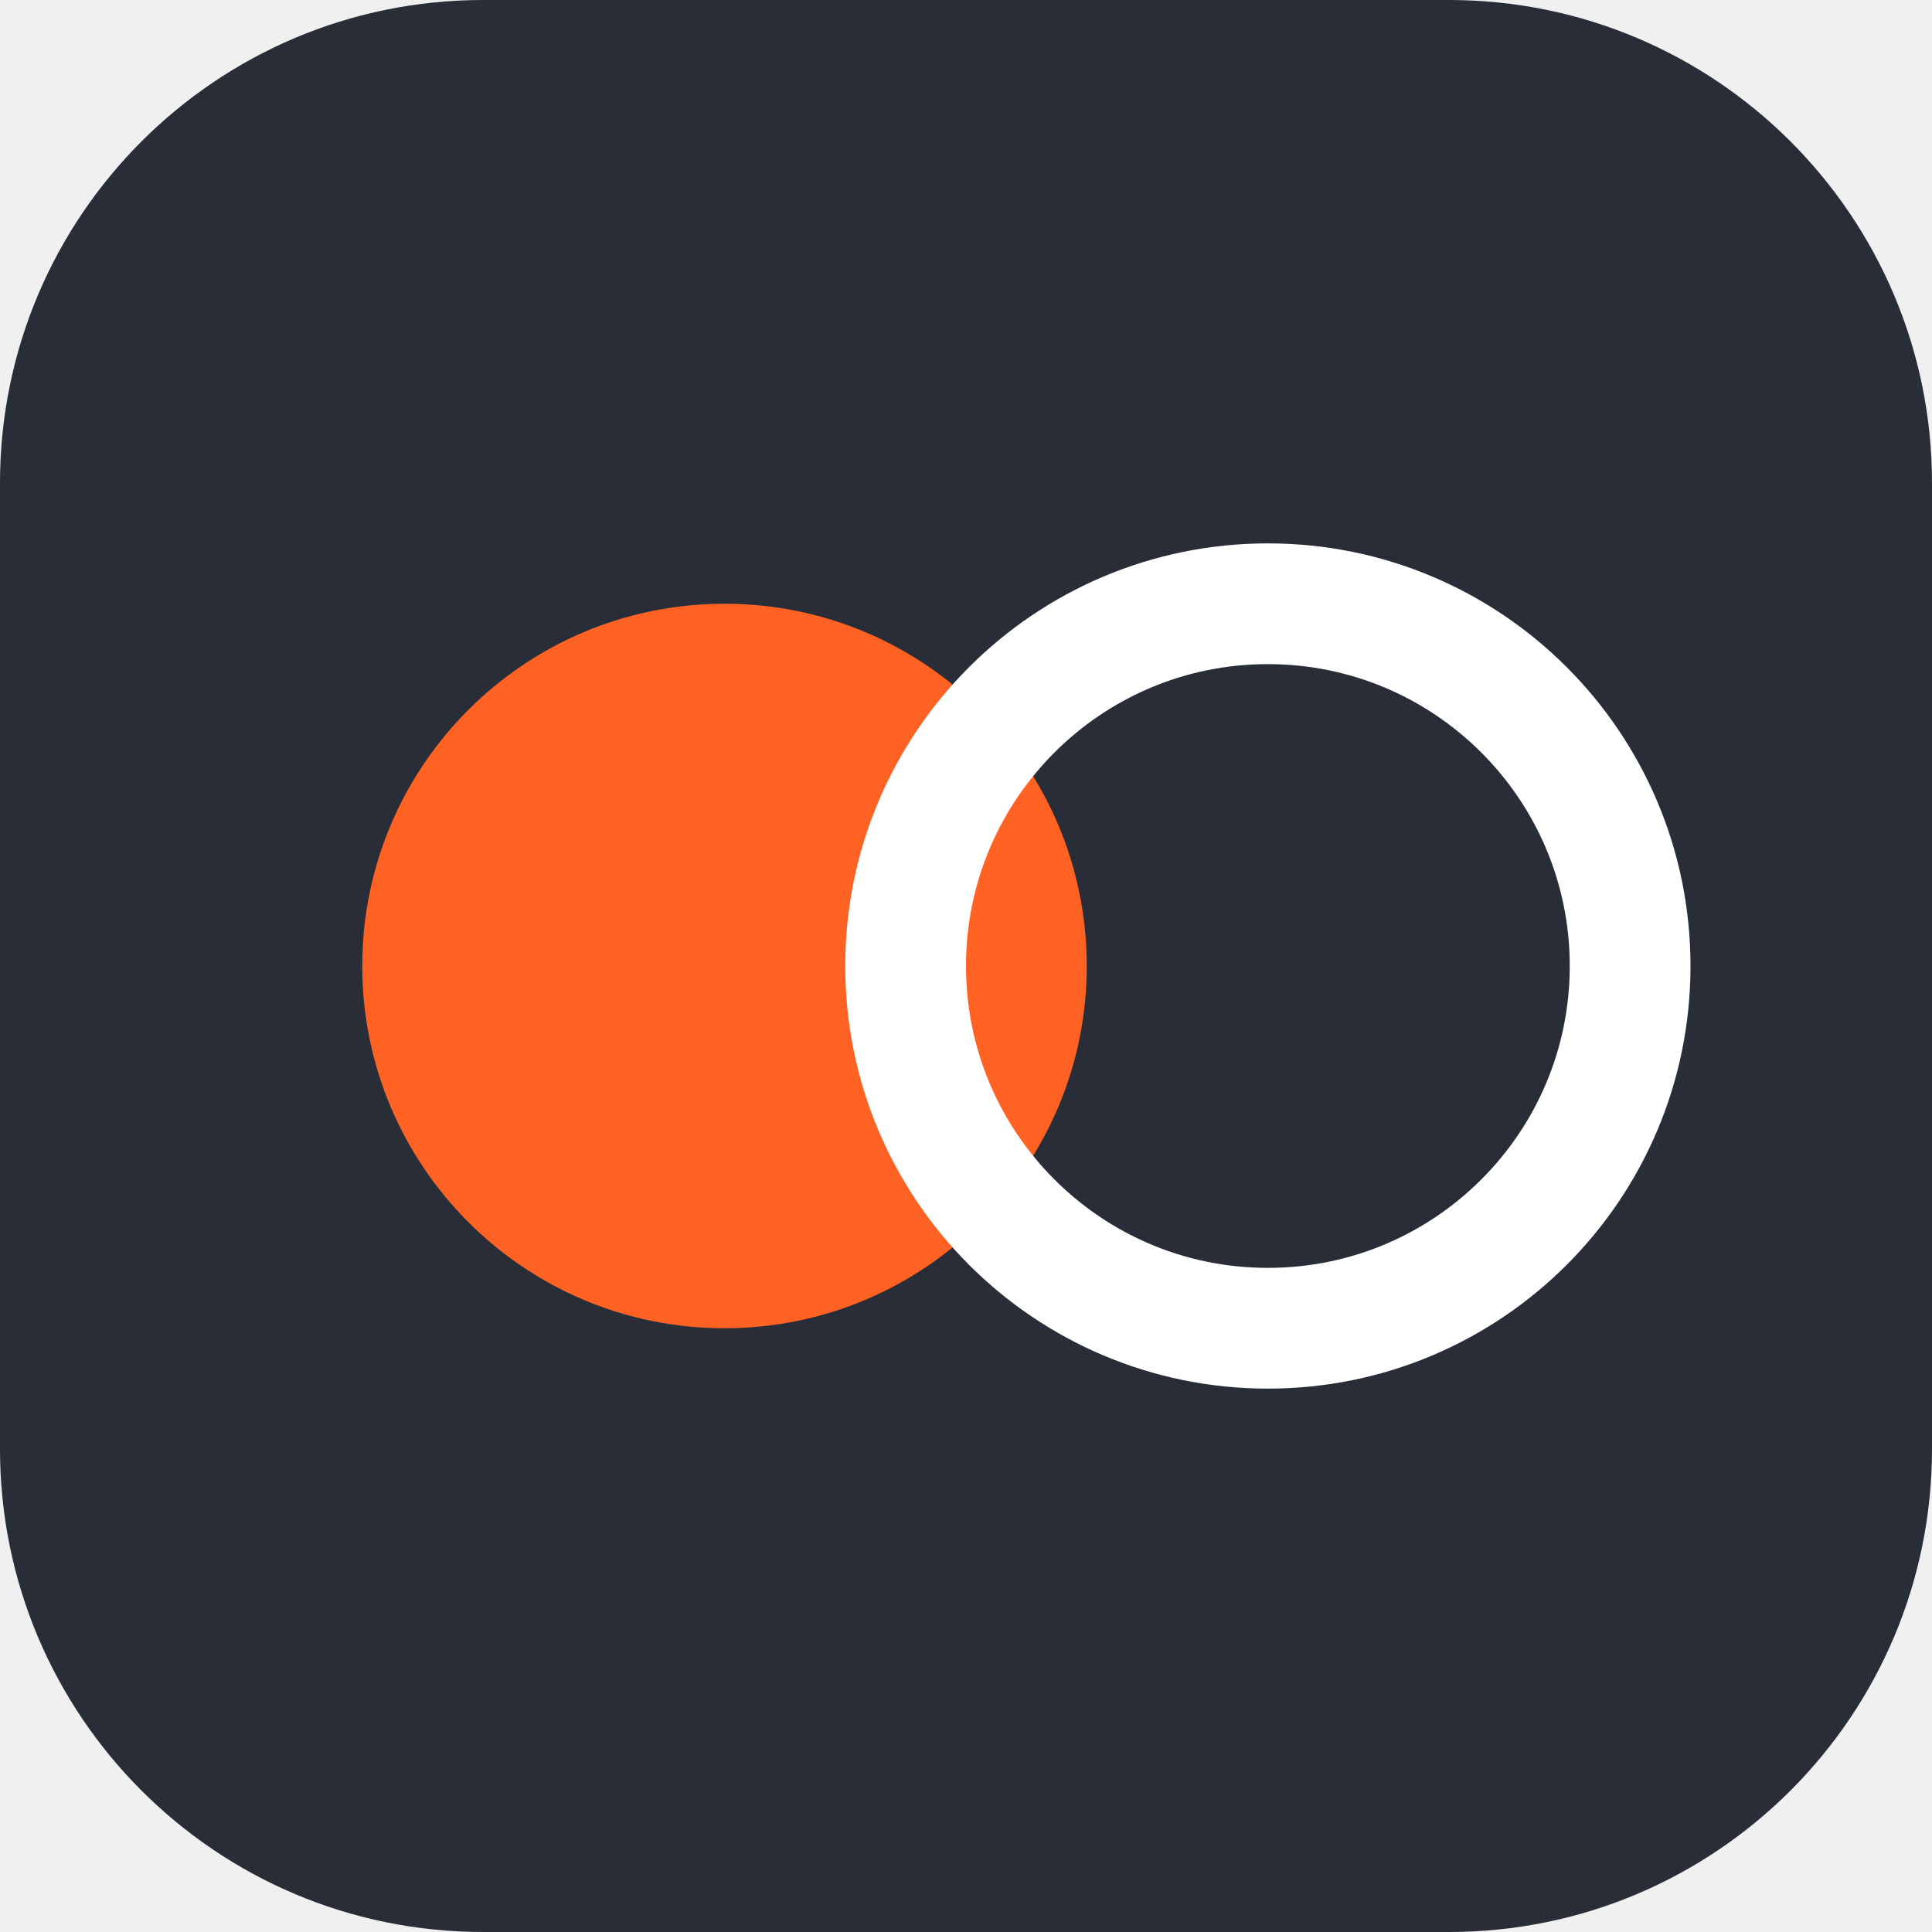
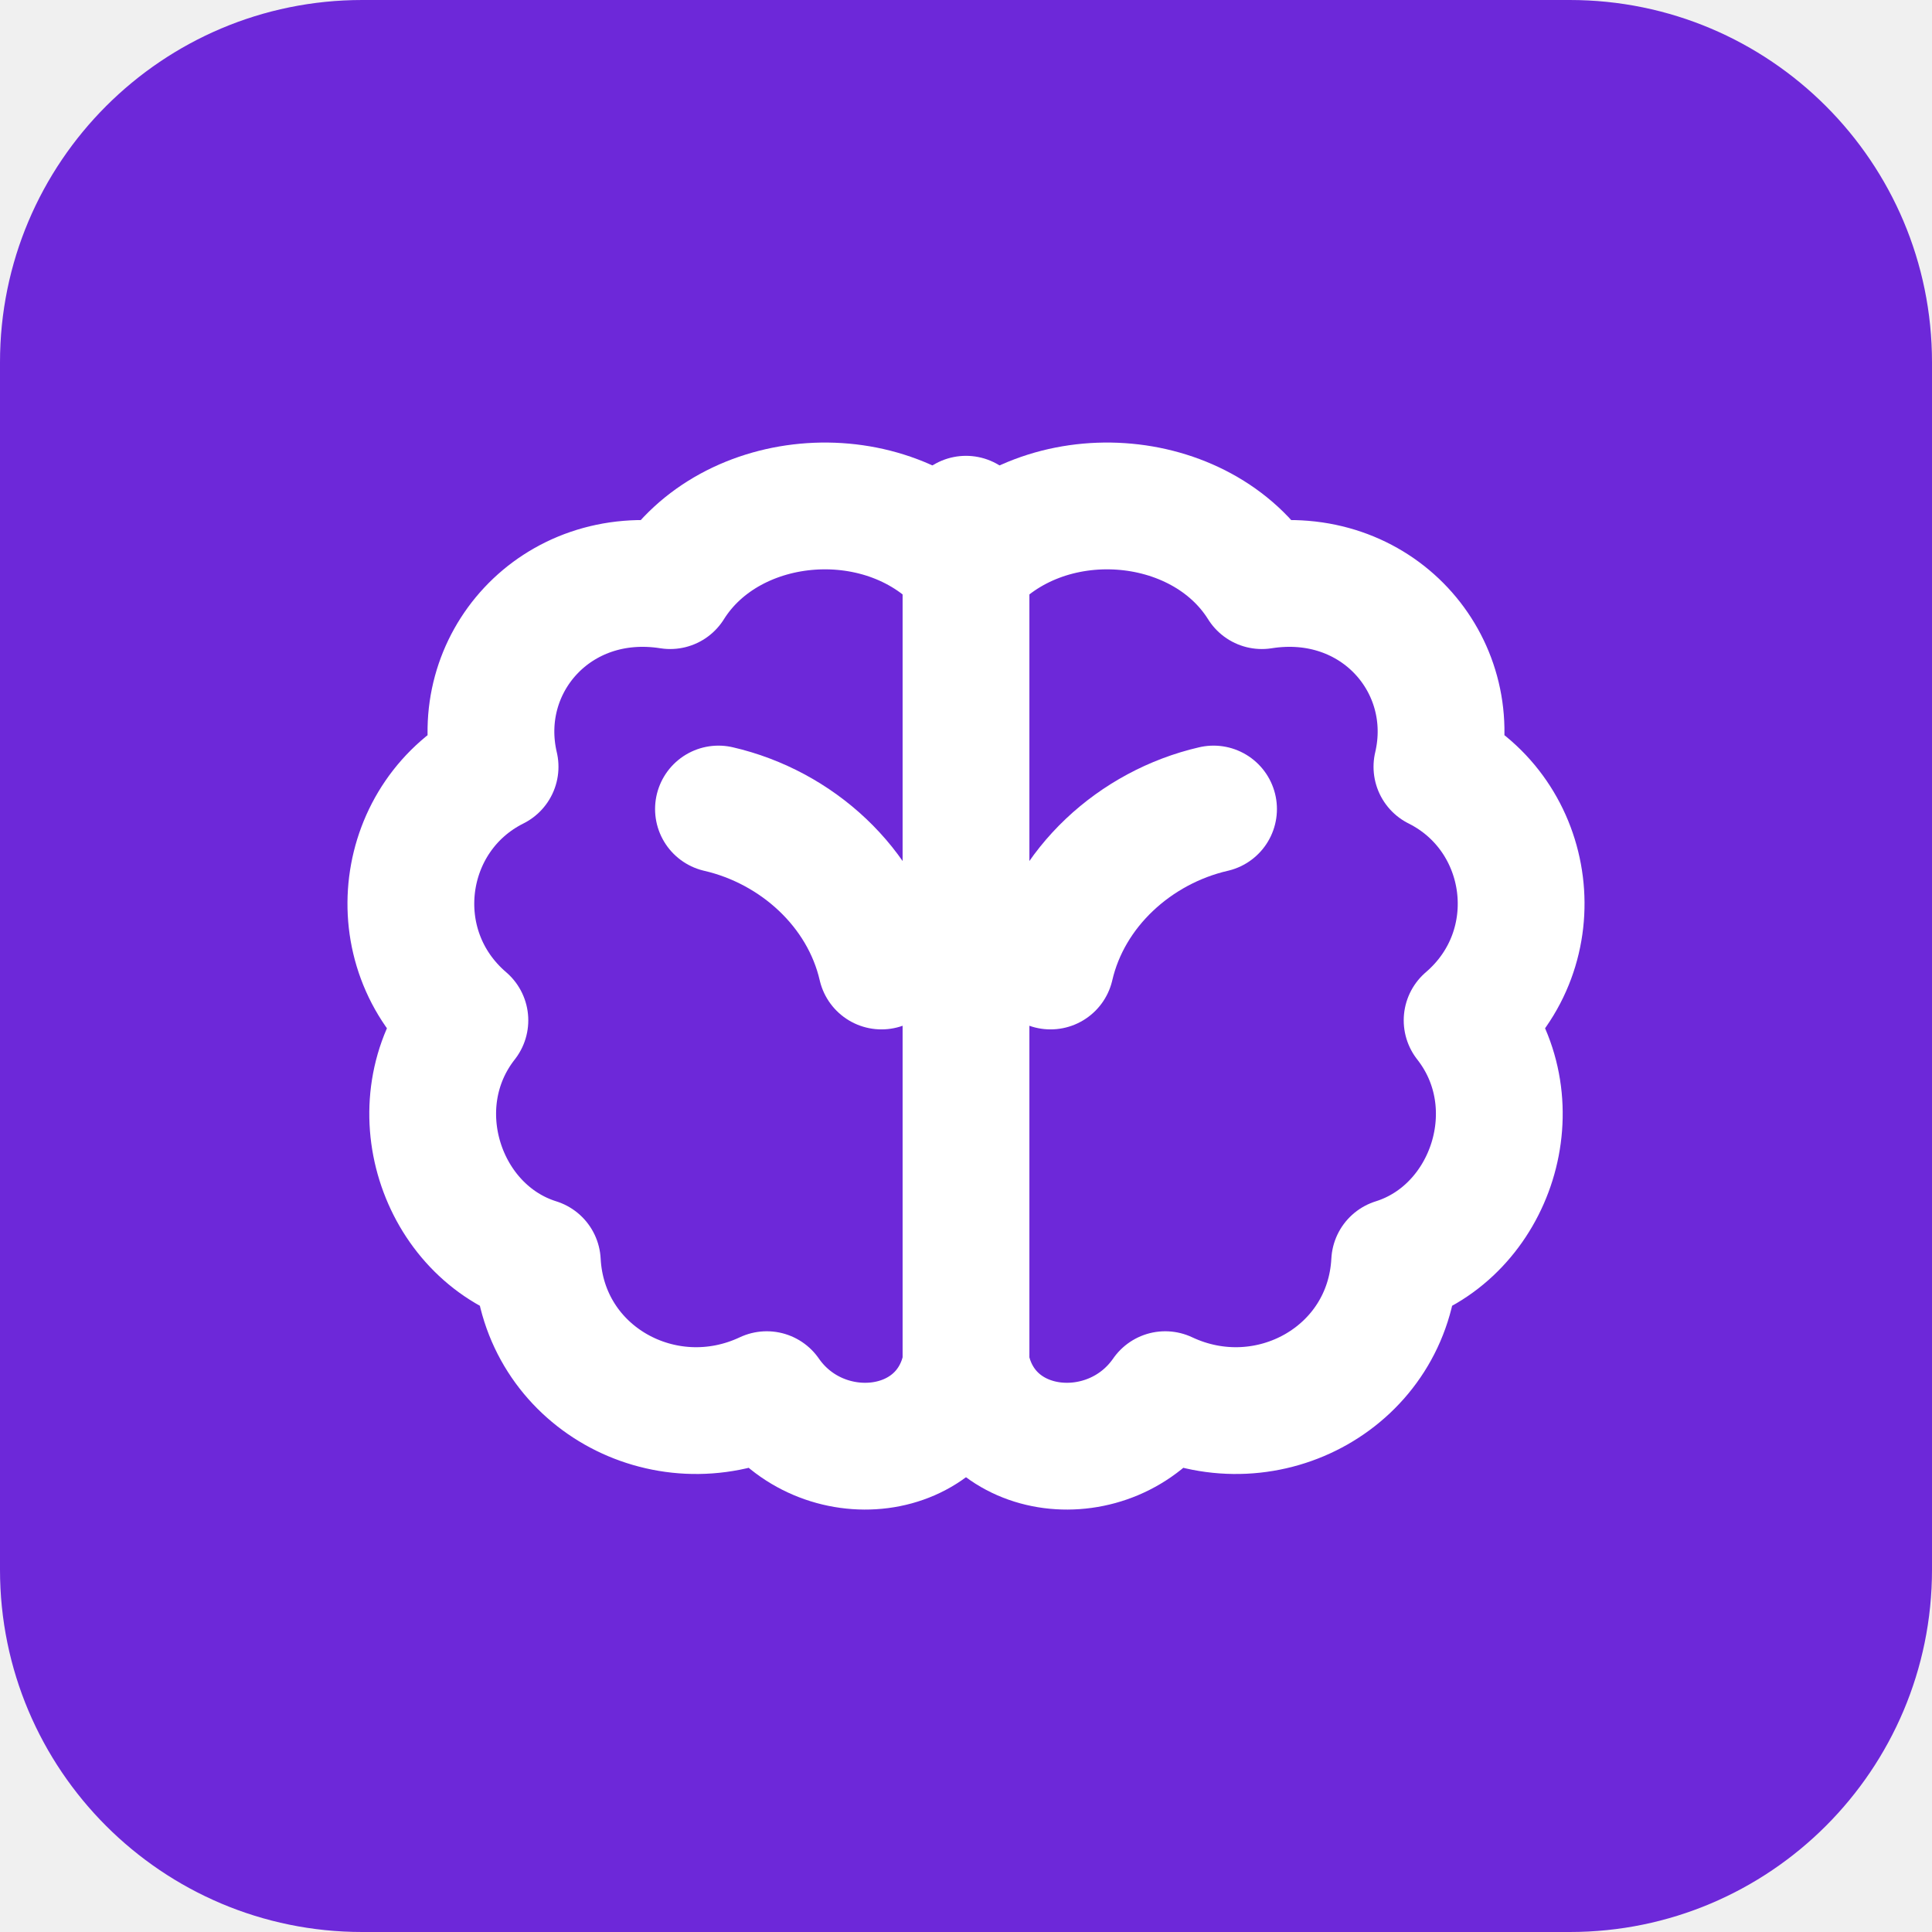
<svg xmlns="http://www.w3.org/2000/svg" viewBox="0 0 32 32" role="img" aria-label="Hidden Associations">
-   <rect width="32" height="32" rx="8" fill="#282D37" />
-   <circle cx="12" cy="16" r="6" fill="#FF6223" />
-   <circle cx="21" cy="16" r="6" fill="none" stroke="#FFFFFF" stroke-width="2" />
+   <rect width="32" height="32" rx="6" fill="#6d28d9" />
+   <g fill="none" stroke="#ffffff" stroke-width="2.1" stroke-linecap="round" stroke-linejoin="round">
+     <path d="M16 8.6v14.8" />
+     <path d="M16 9.4c-1.3-1.5-3.9-1.3-4.9.3-1.9-.3-3.3 1.3-2.9 3-1.6.8-1.9 3-.5 4.2-1.1 1.4-.4 3.5 1.2 4 .1 1.9 2.1 3 3.8 2.2.9 1.3 3 1.1 3.3-.5" />
+     <path d="M16 9.4c1.3-1.5 3.9-1.3 4.9.3 1.9-.3 3.3 1.3 2.9 3 1.6.8 1.9 3 .5 4.2 1.1 1.4.4 3.5-1.2 4-.1 1.9-2.1 3-3.8 2.2-.9 1.3-3 1.1-3.3-.5" />
+     <path d="M11.9 13.4c1.3.3 2.4 1.3 2.7 2.6" />
+     <path d="M20.1 13.4c-1.3.3-2.4 1.3-2.7 2.6" />
+   </g>
</svg>
